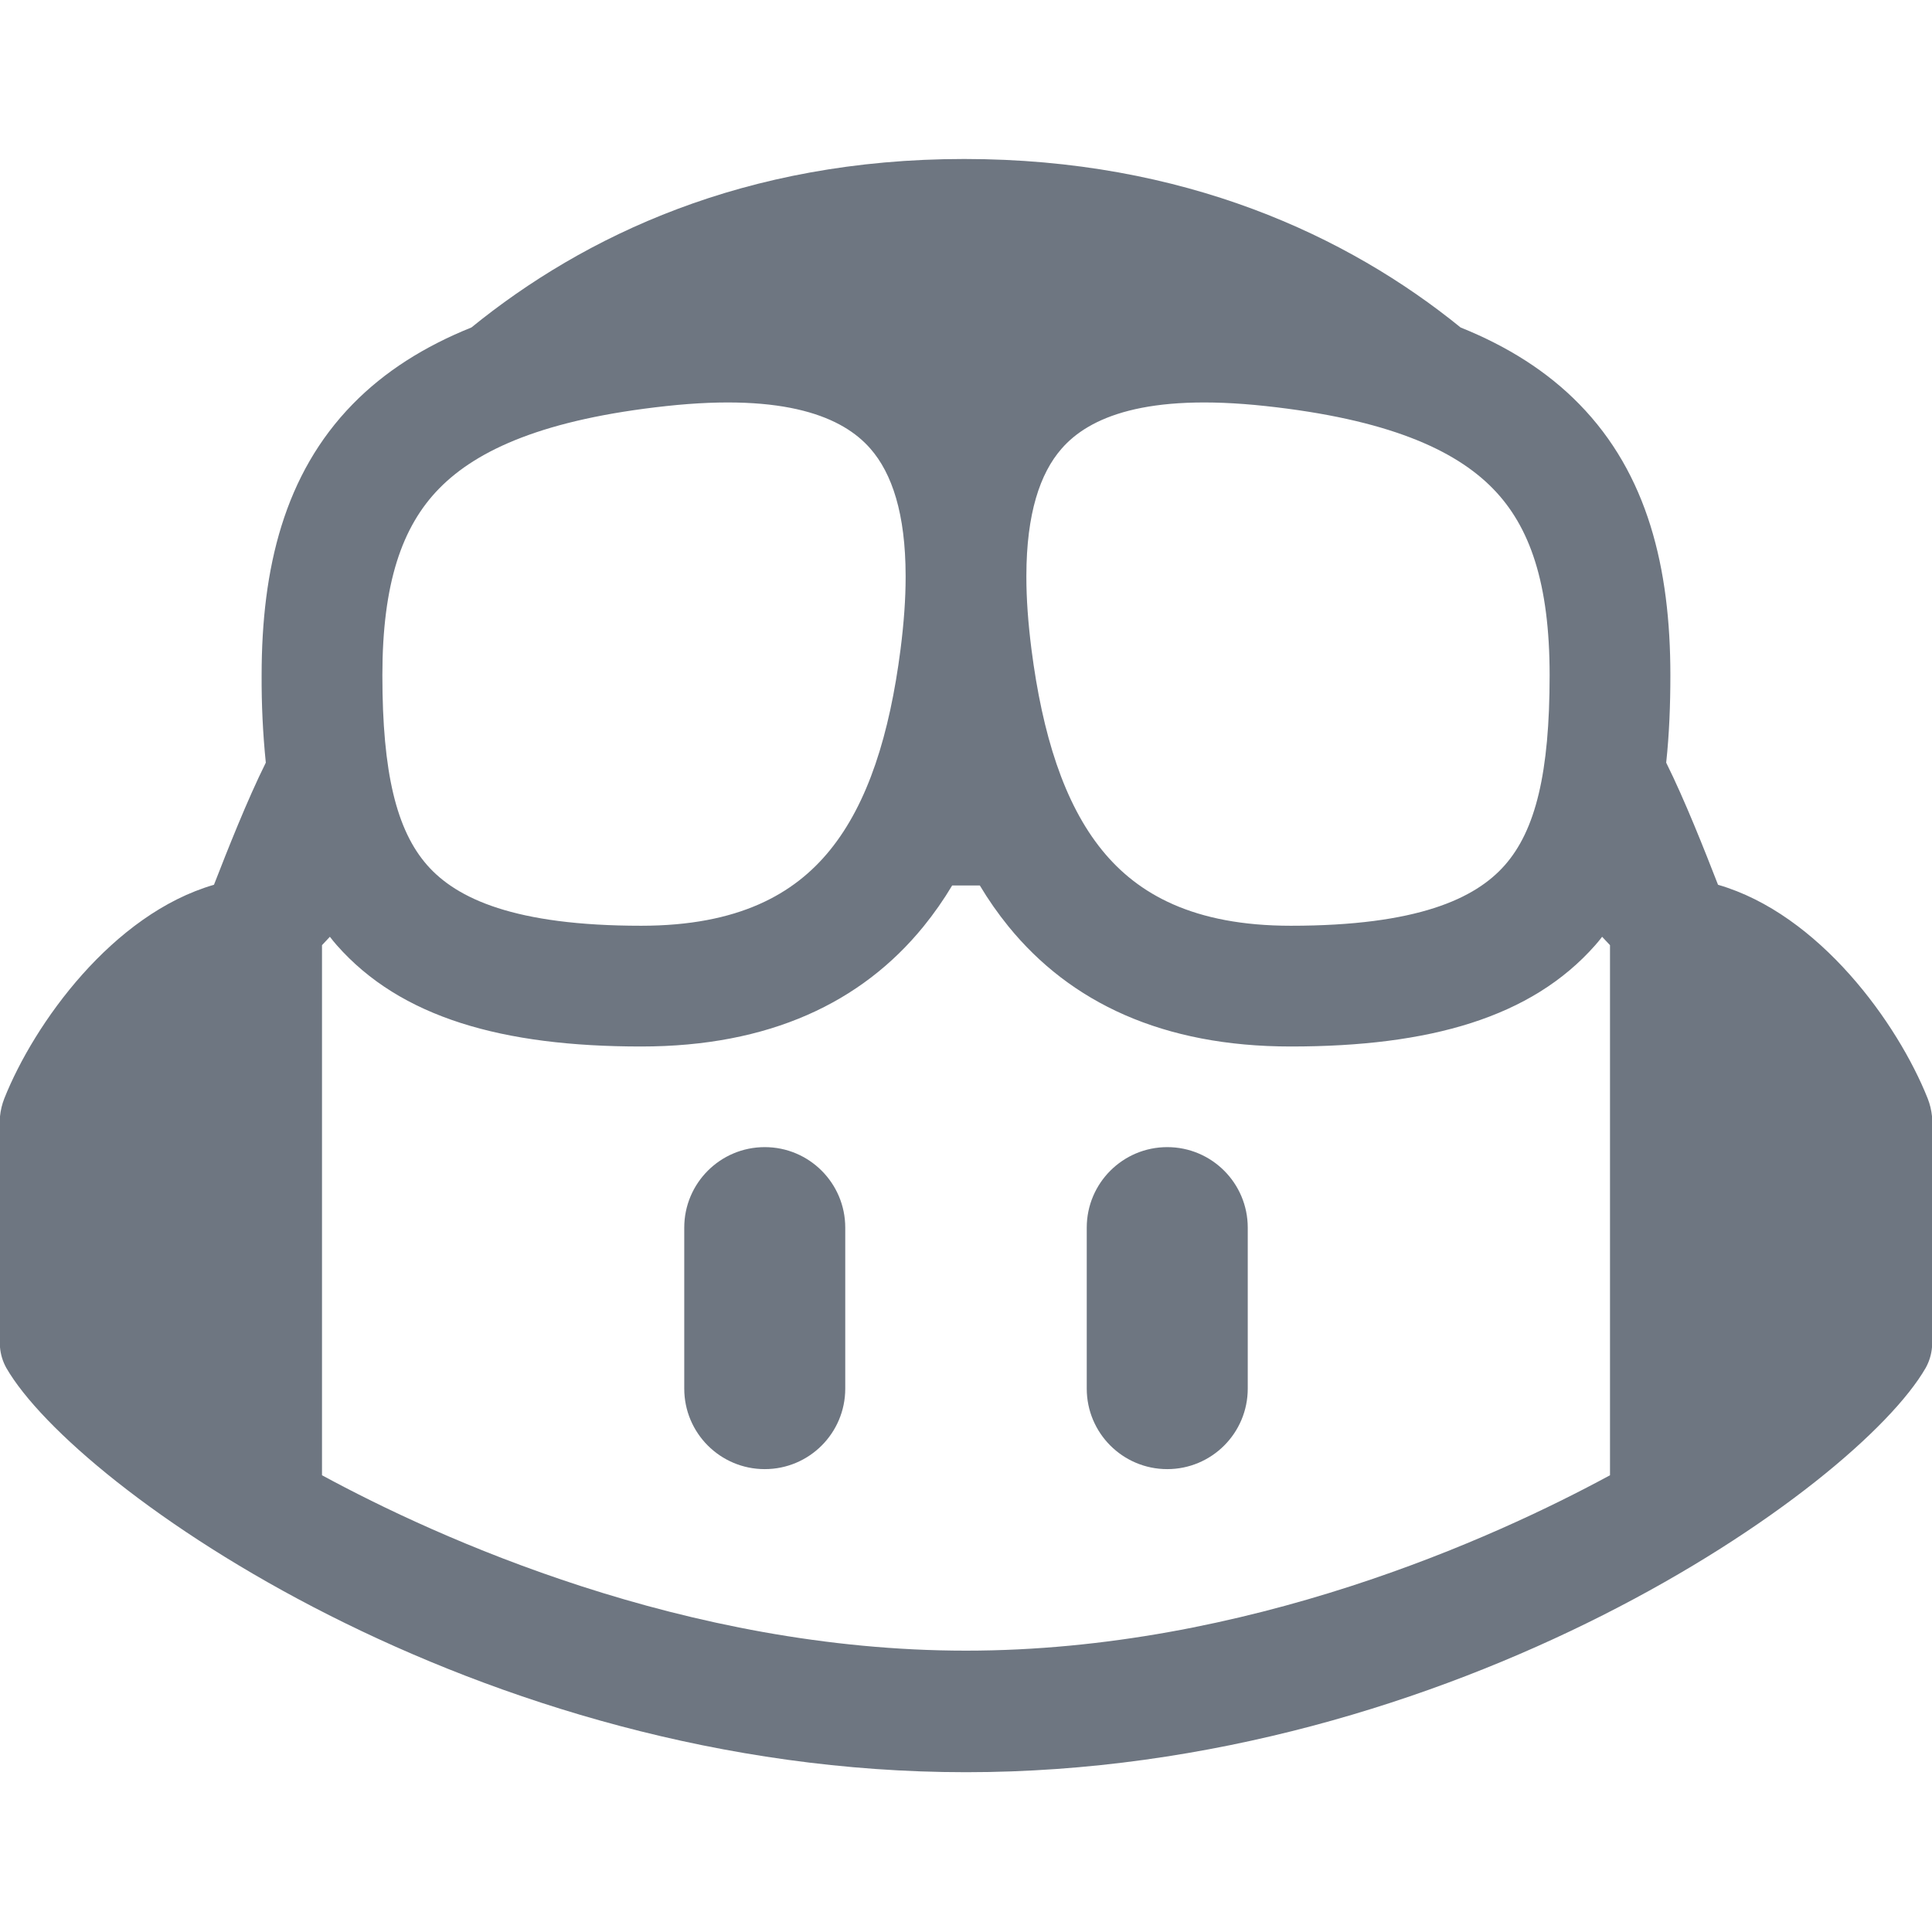
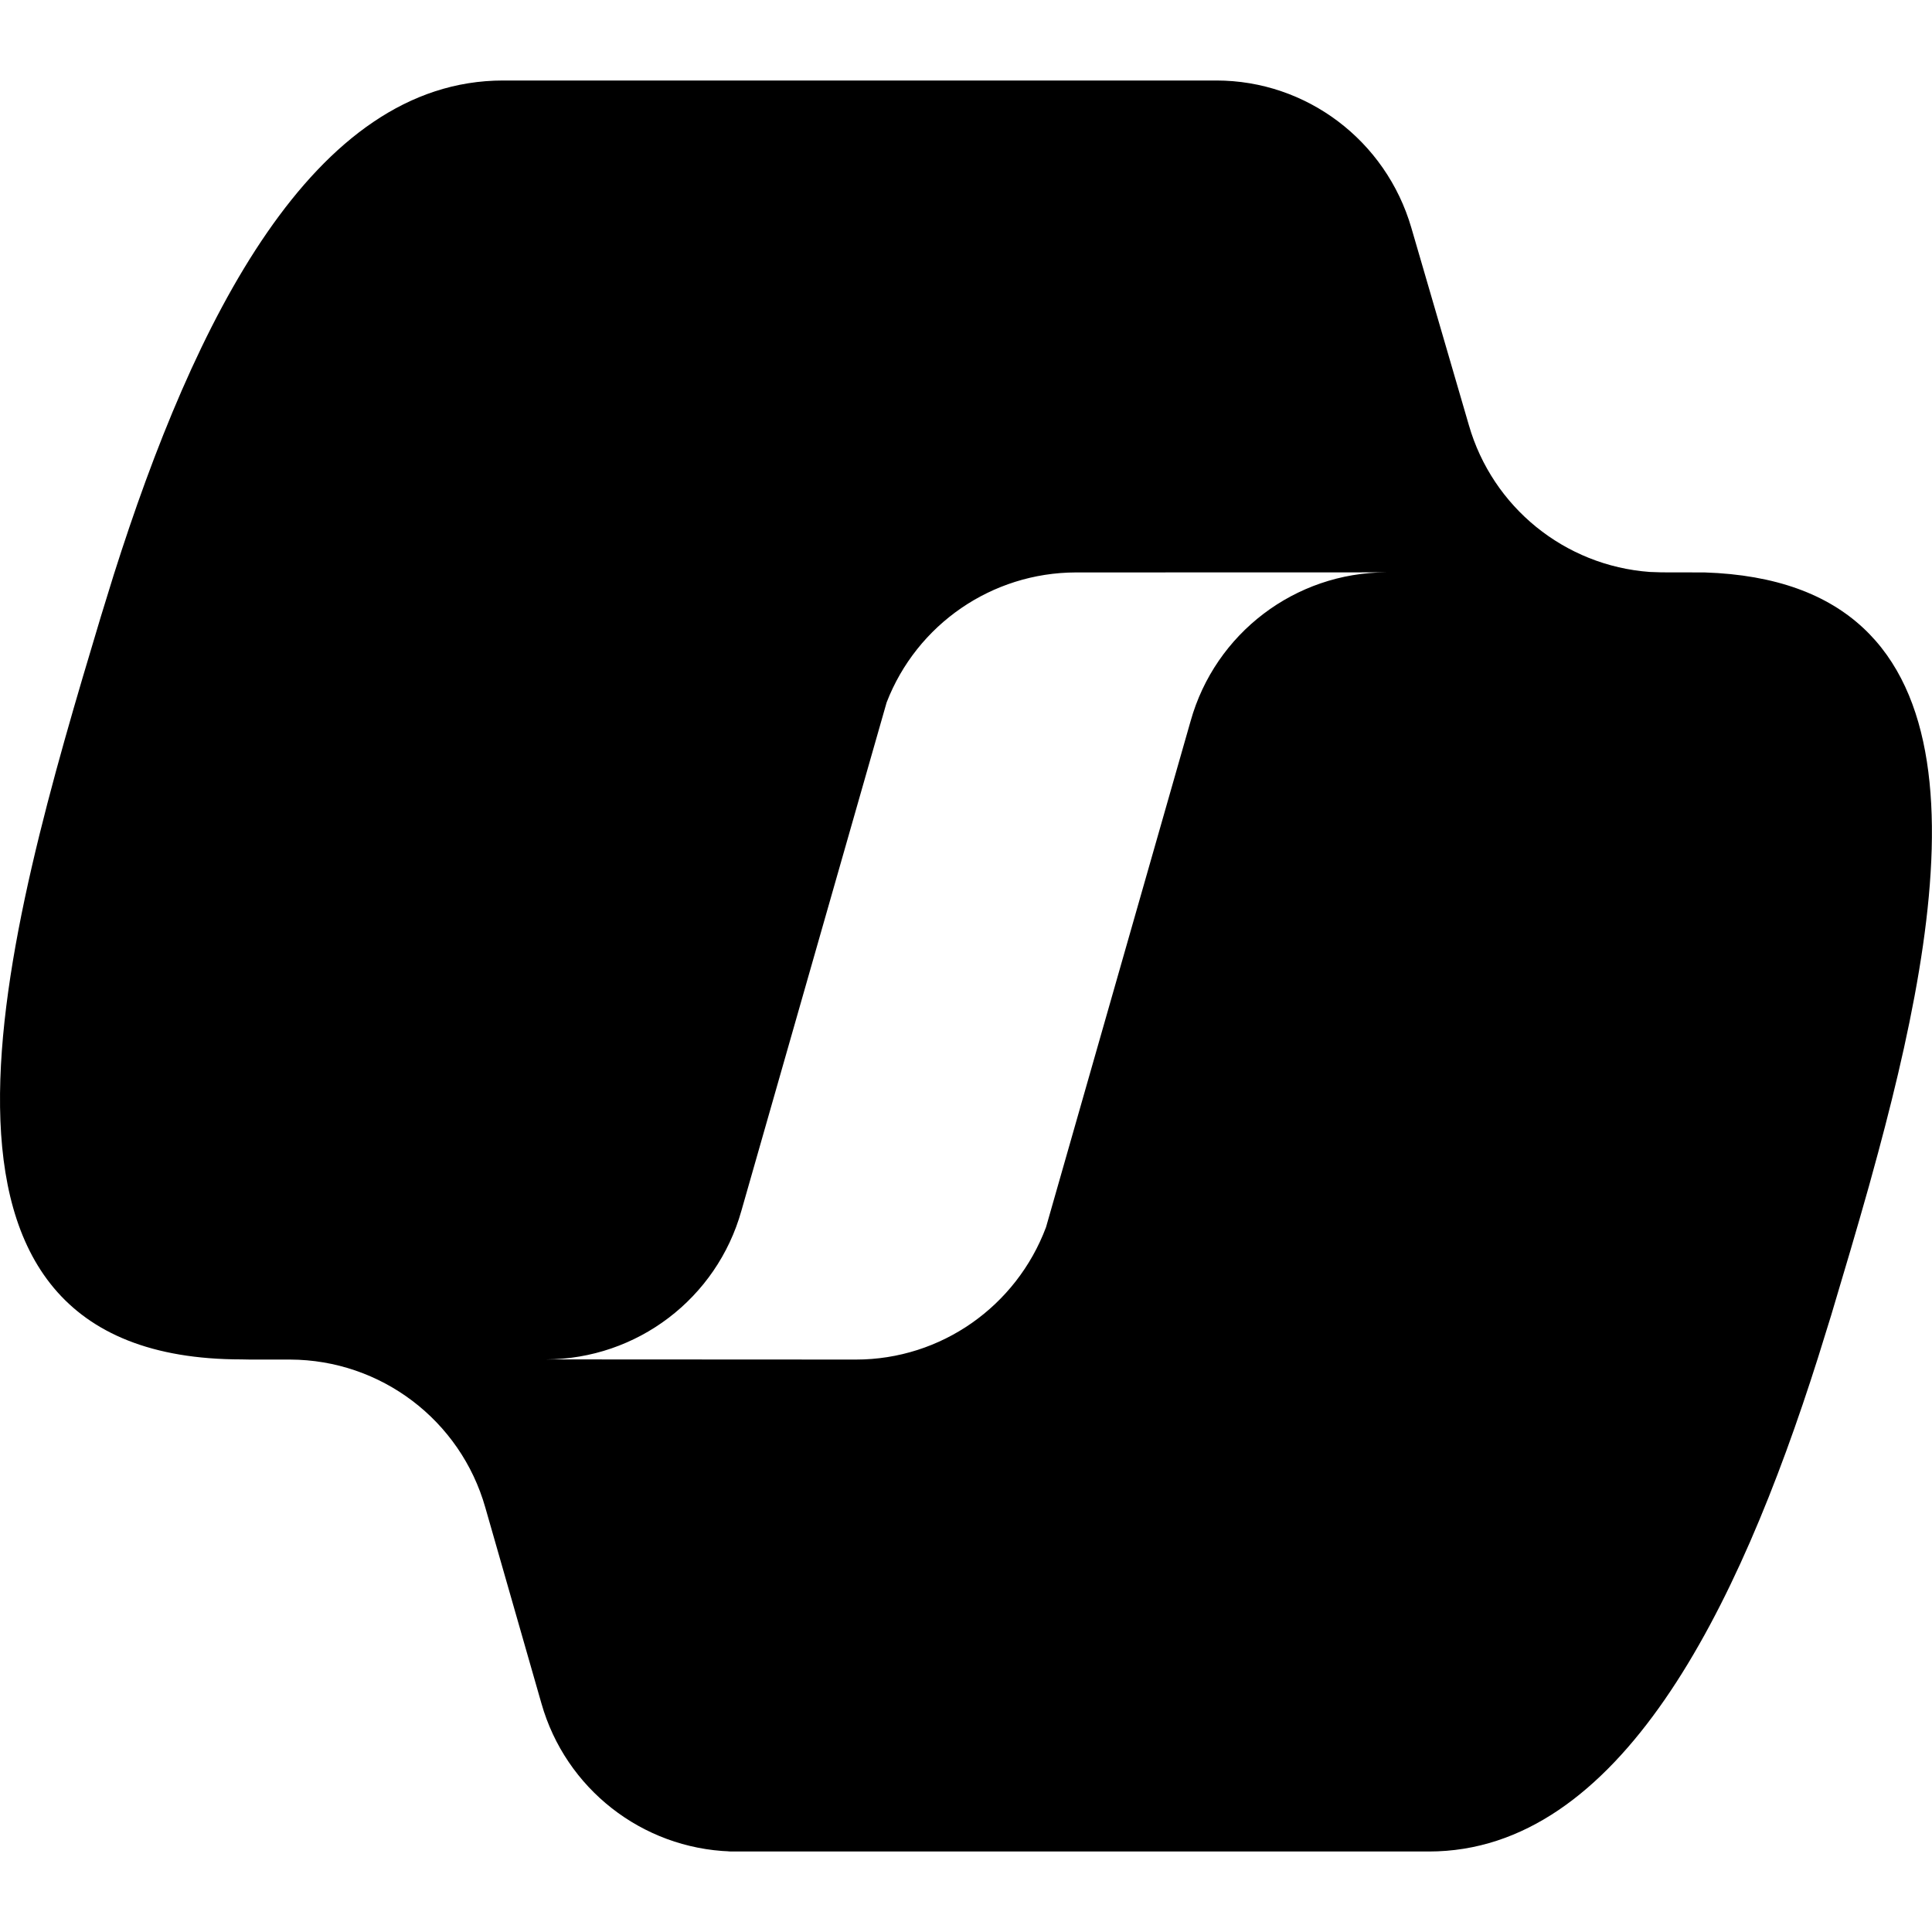
- <svg xmlns="http://www.w3.org/2000/svg" width="24" height="24" viewBox="0 0 24 24" fill="#6e7681">
-   <path d="M23.922 16.992c-.861 1.495-5.859 5.023-11.922 5.023-6.063 0-11.061-3.528-11.922-5.023A.641.641 0 0 1 0 16.736v-2.869a.841.841 0 0 1 .053-.22c.372-.935 1.347-2.292 2.605-2.656.167-.429.414-1.055.644-1.517a10.195 10.195 0 0 1-.052-1.086c0-1.331.282-2.499 1.132-3.368.397-.406.89-.717 1.474-.952 1.399-1.136 3.392-2.093 6.122-2.093 2.731 0 4.767.957 6.166 2.093.584.235 1.077.546 1.474.952.85.869 1.132 2.037 1.132 3.368 0 .368-.014.733-.052 1.086.23.462.477 1.088.644 1.517 1.258.364 2.233 1.721 2.605 2.656a.832.832 0 0 1 .053.22v2.869a.641.641 0 0 1-.078.256ZM12.172 11h-.344a4.323 4.323 0 0 1-.355.508C10.703 12.455 9.555 13 7.965 13c-1.725 0-2.989-.359-3.782-1.259a2.005 2.005 0 0 1-.085-.104L4 11.741v6.585c1.435.779 4.514 2.179 8 2.179 3.486 0 6.565-1.4 8-2.179v-6.585l-.098-.104s-.033.045-.085.104c-.793.9-2.057 1.259-3.782 1.259-1.59 0-2.738-.545-3.508-1.492a4.323 4.323 0 0 1-.355-.508h-.016.016Zm.641-2.935c.136 1.057.403 1.913.878 2.497.442.544 1.134.938 2.344.938 1.573 0 2.292-.337 2.657-.751.384-.435.558-1.15.558-2.361 0-1.14-.243-1.847-.705-2.319-.477-.488-1.319-.862-2.824-1.025-1.487-.161-2.192.138-2.533.529-.269.307-.437.808-.438 1.578v.021c0 .265.021.562.063.893Zm-1.626 0c.042-.331.063-.628.063-.894v-.02c-.001-.77-.169-1.271-.438-1.578-.341-.391-1.046-.69-2.533-.529-1.505.163-2.347.537-2.824 1.025-.462.472-.705 1.179-.705 2.319 0 1.211.175 1.926.558 2.361.365.414 1.084.751 2.657.751 1.21 0 1.902-.394 2.344-.938.475-.584.742-1.44.878-2.497Z" />
-   <path d="M14.5 14.25a1 1 0 0 1 1 1v2a1 1 0 0 1-2 0v-2a1 1 0 0 1 1-1Zm-5 0a1 1 0 0 1 1 1v2a1 1 0 0 1-2 0v-2a1 1 0 0 1 1-1Z" />
+ <svg xmlns="http://www.w3.org/2000/svg" fill="currentColor" fill-rule="evenodd" height="1em" style="flex:none;line-height:1" viewBox="0 0 24 24" width="1em">
+   <path d="M9 23l.073-.001a2.53 2.53 0 01-2.347-1.838l-.697-2.433a2.529 2.529 0 00-2.426-1.839h-.497l-.104-.002c-4.485 0-2.935-5.278-1.75-9.225l.162-.525C2.412 3.99 3.883 1 6.25 1h8.86c1.12 0 2.106.745 2.422 1.829l.715 2.453a2.53 2.53 0 002.247 1.823l.147.005.534.001c3.557.115 3.088 3.745 2.156 7.206l-.113.413c-.154.548-.315 1.089-.47 1.607l-.163.525C21.588 20.01 20.116 23 17.75 23h-8.75zm8.22-15.89l-3.856.001a2.526 2.526 0 00-2.35 1.615L9.21 15.04a2.529 2.529 0 01-2.43 1.847l3.853.002c1.056 0 1.992-.661 2.361-1.644l1.796-6.287a2.529 2.529 0 012.43-1.848z" />
</svg>
